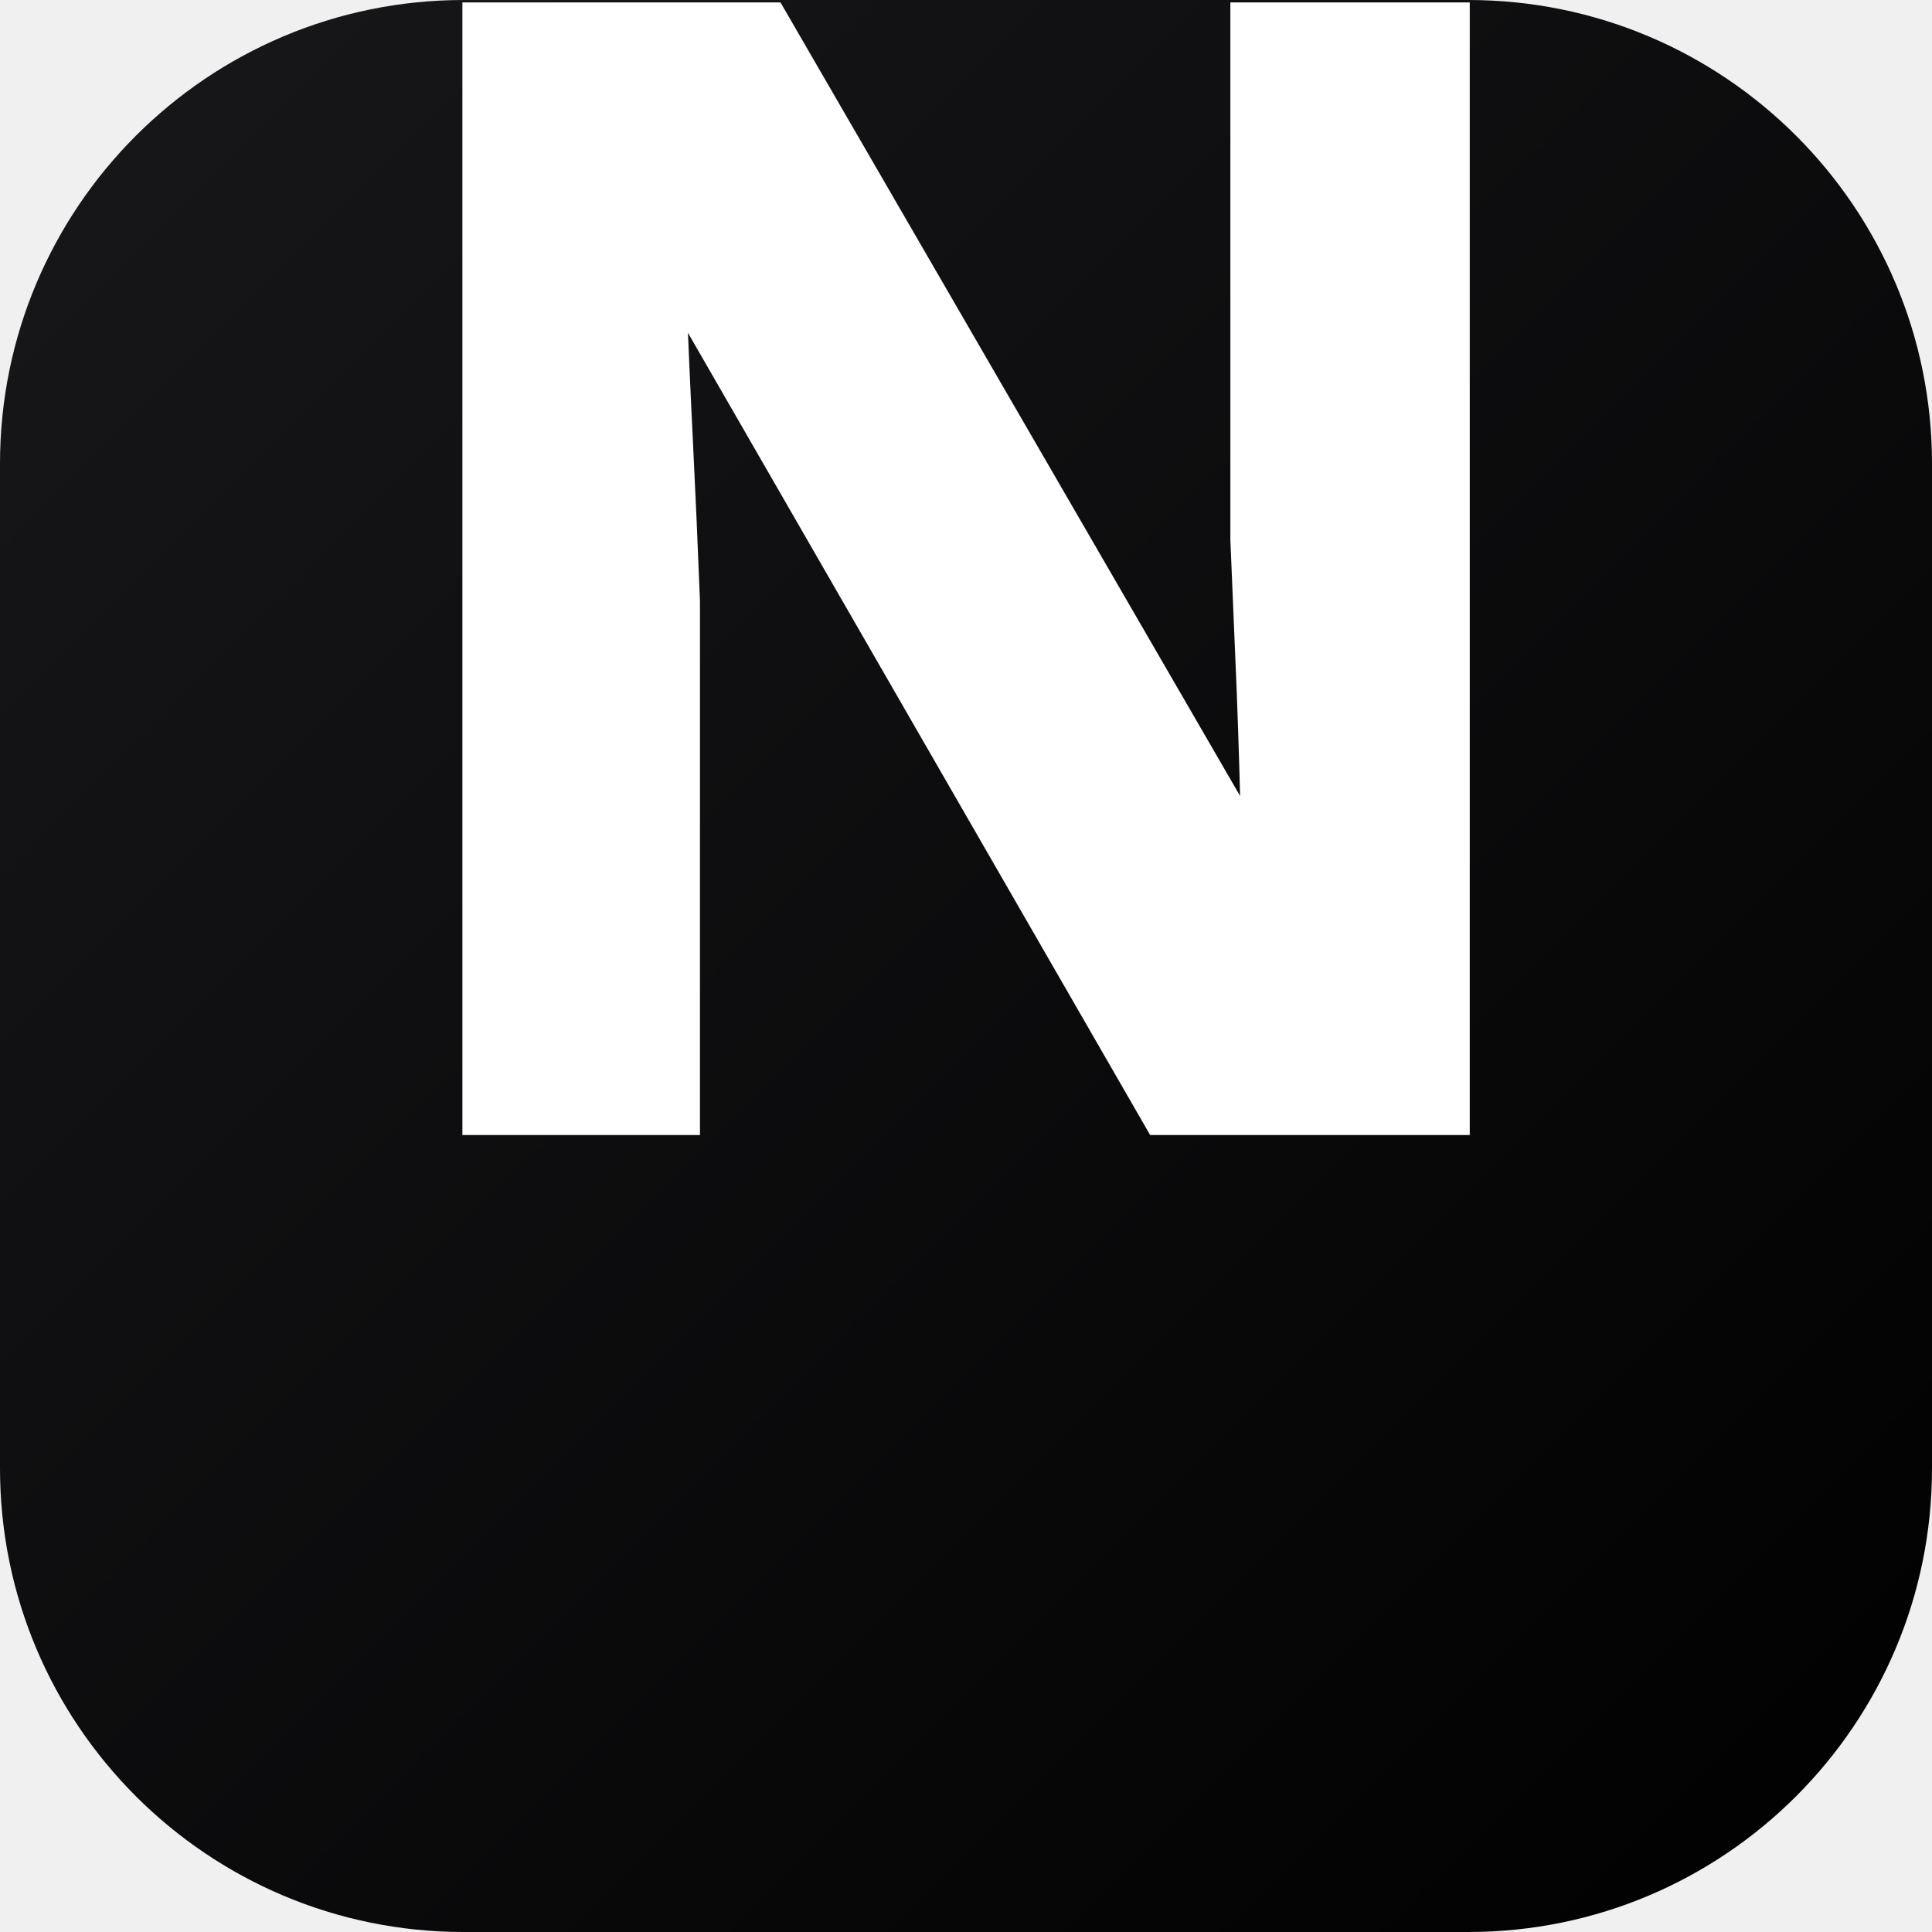
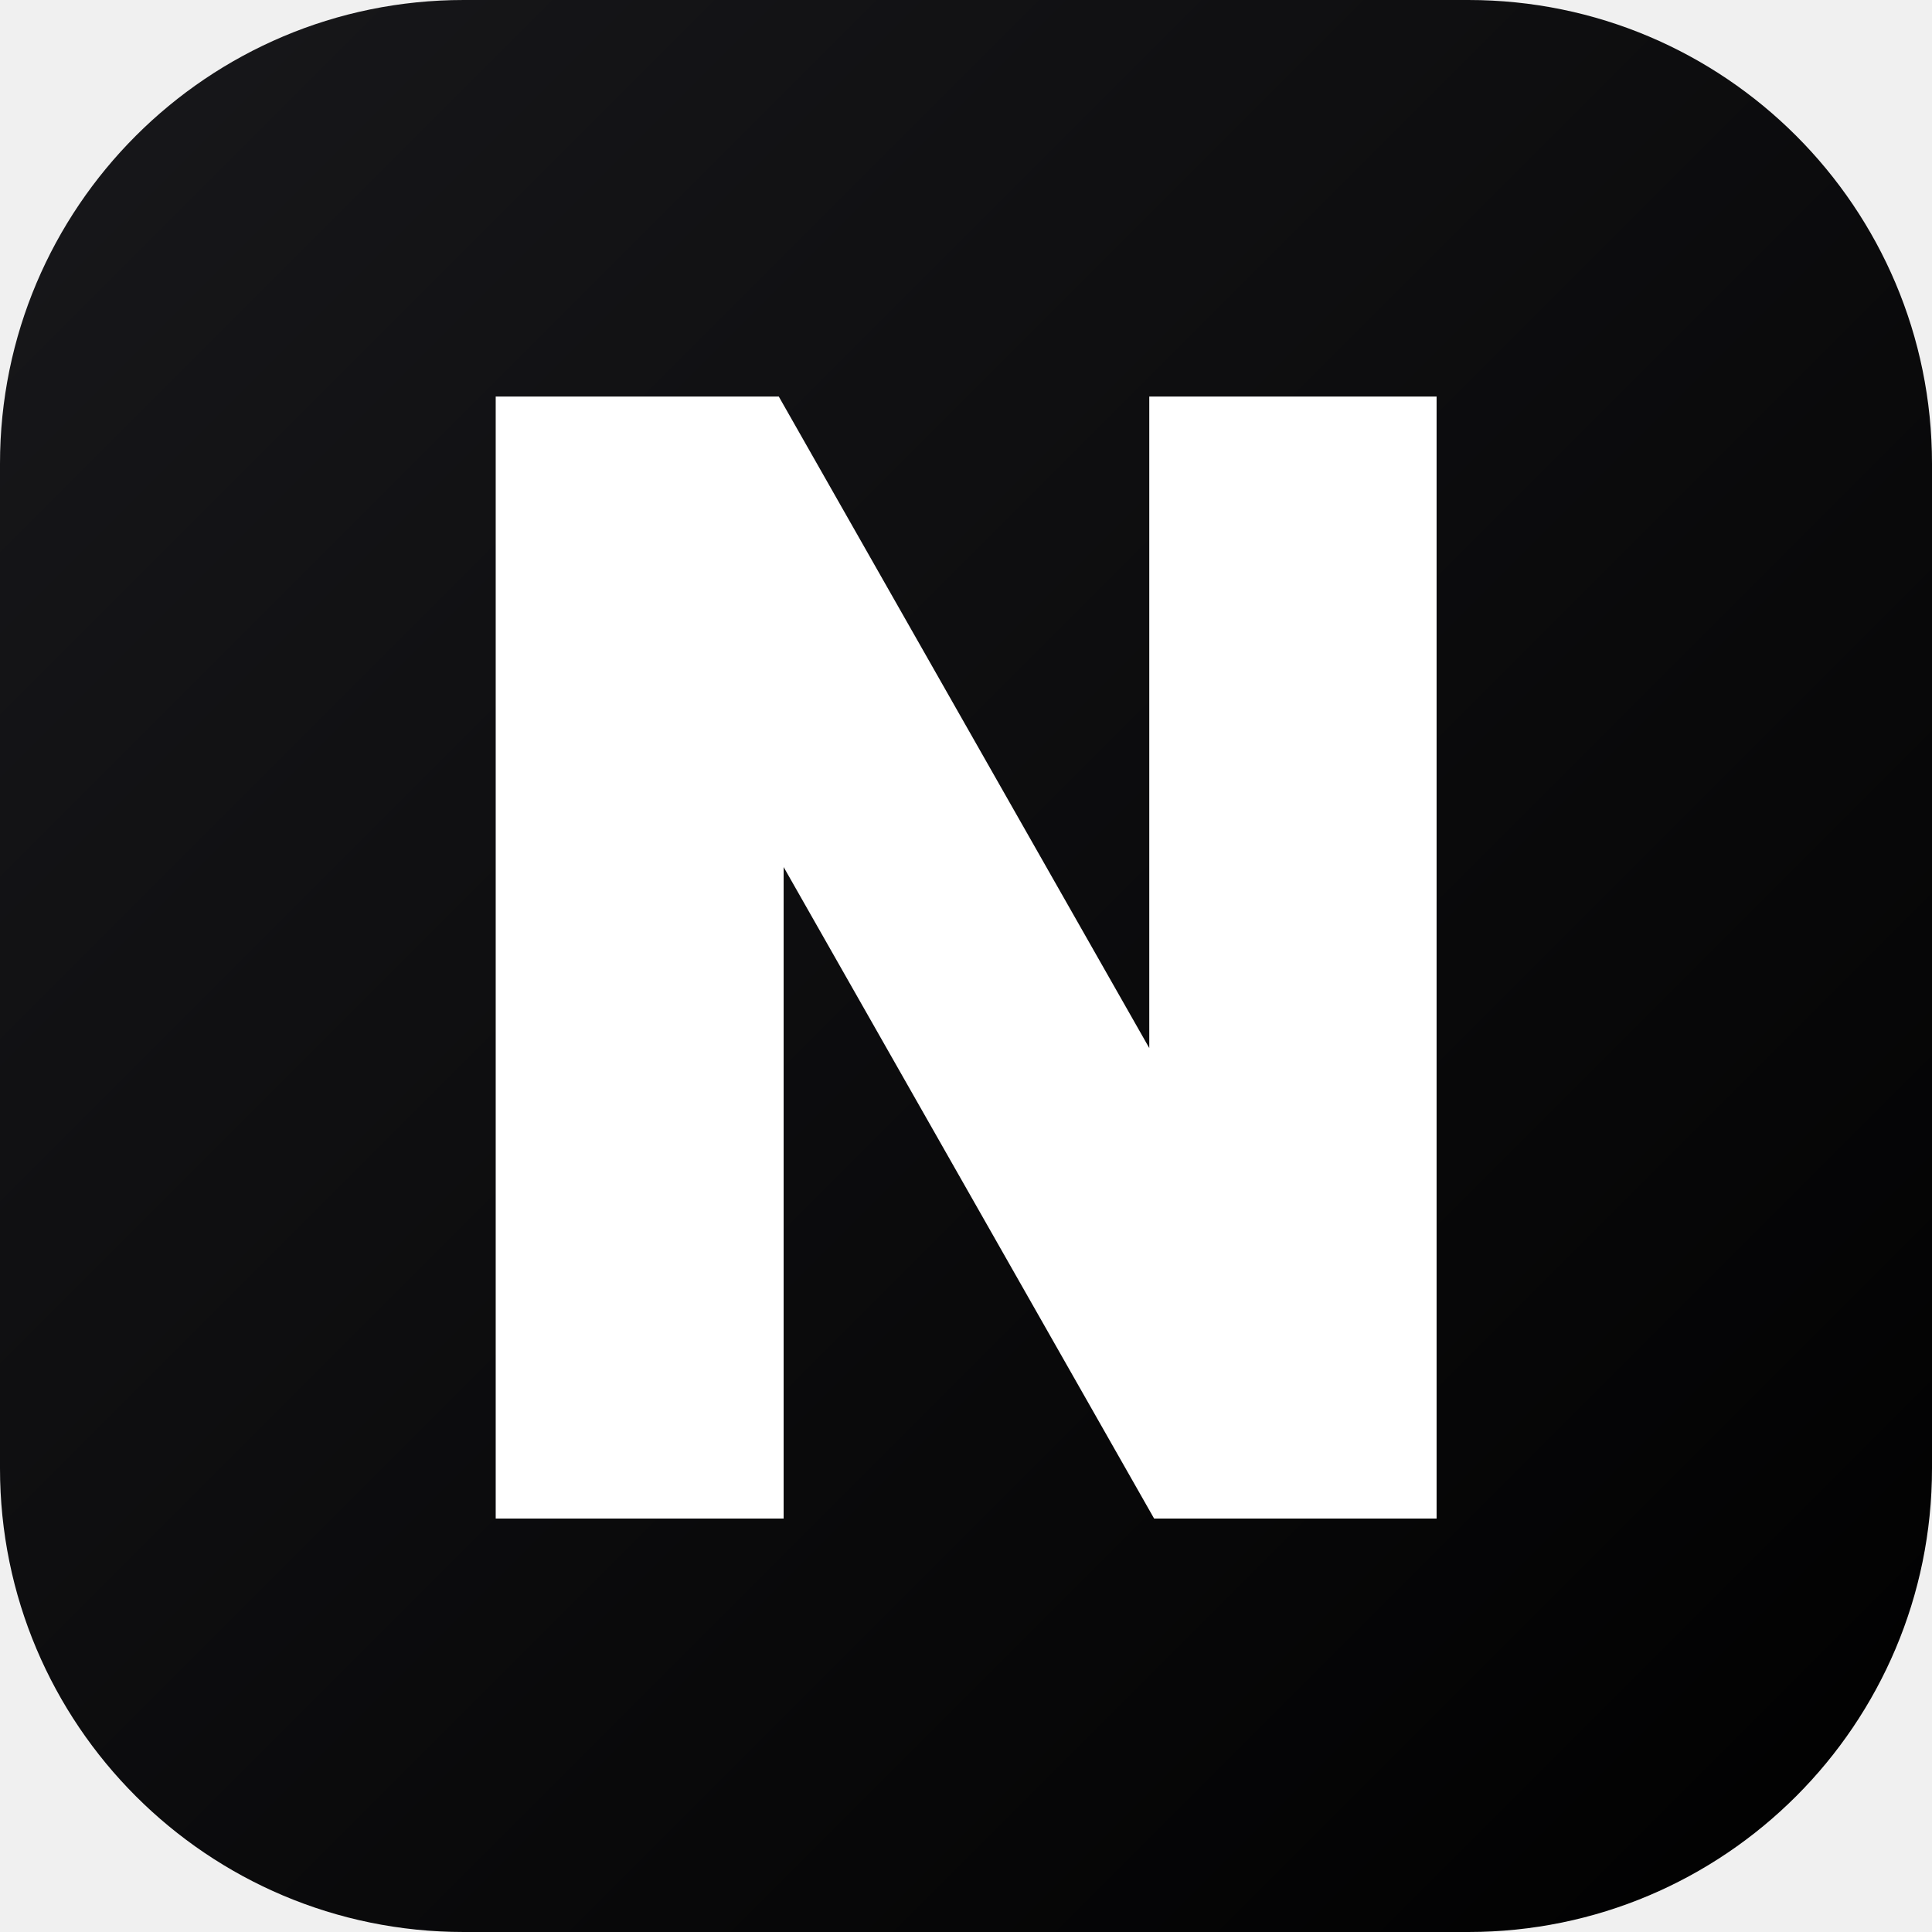
<svg xmlns="http://www.w3.org/2000/svg" viewBox="0 0 100 100">
  <defs>
    <linearGradient id="grad1" x1="0%" y1="0%" x2="100%" y2="100%">
      <stop offset="0%" style="stop-color:#18181b;stop-opacity:1" />
      <stop offset="100%" style="stop-color:#000000;stop-opacity:1" />
    </linearGradient>
  </defs>
  <rect width="100" height="100" rx="24" fill="url(#grad1)" />
-   <text x="50" y="58" font-family="'Arial Black', sans-serif" font-size="80" font-weight="900" fill="white" text-anchor="middle" stroke="white" stroke-width="1.5">N</text>
+   <text x="50" y="78" font-family="Pretendard, -apple-system, BlinkMacSystemFont, system-ui, Roboto, sans-serif" font-size="80" font-weight="900" fill="white" text-anchor="middle" stroke="white" stroke-width="1.2">N</text>
</svg>
